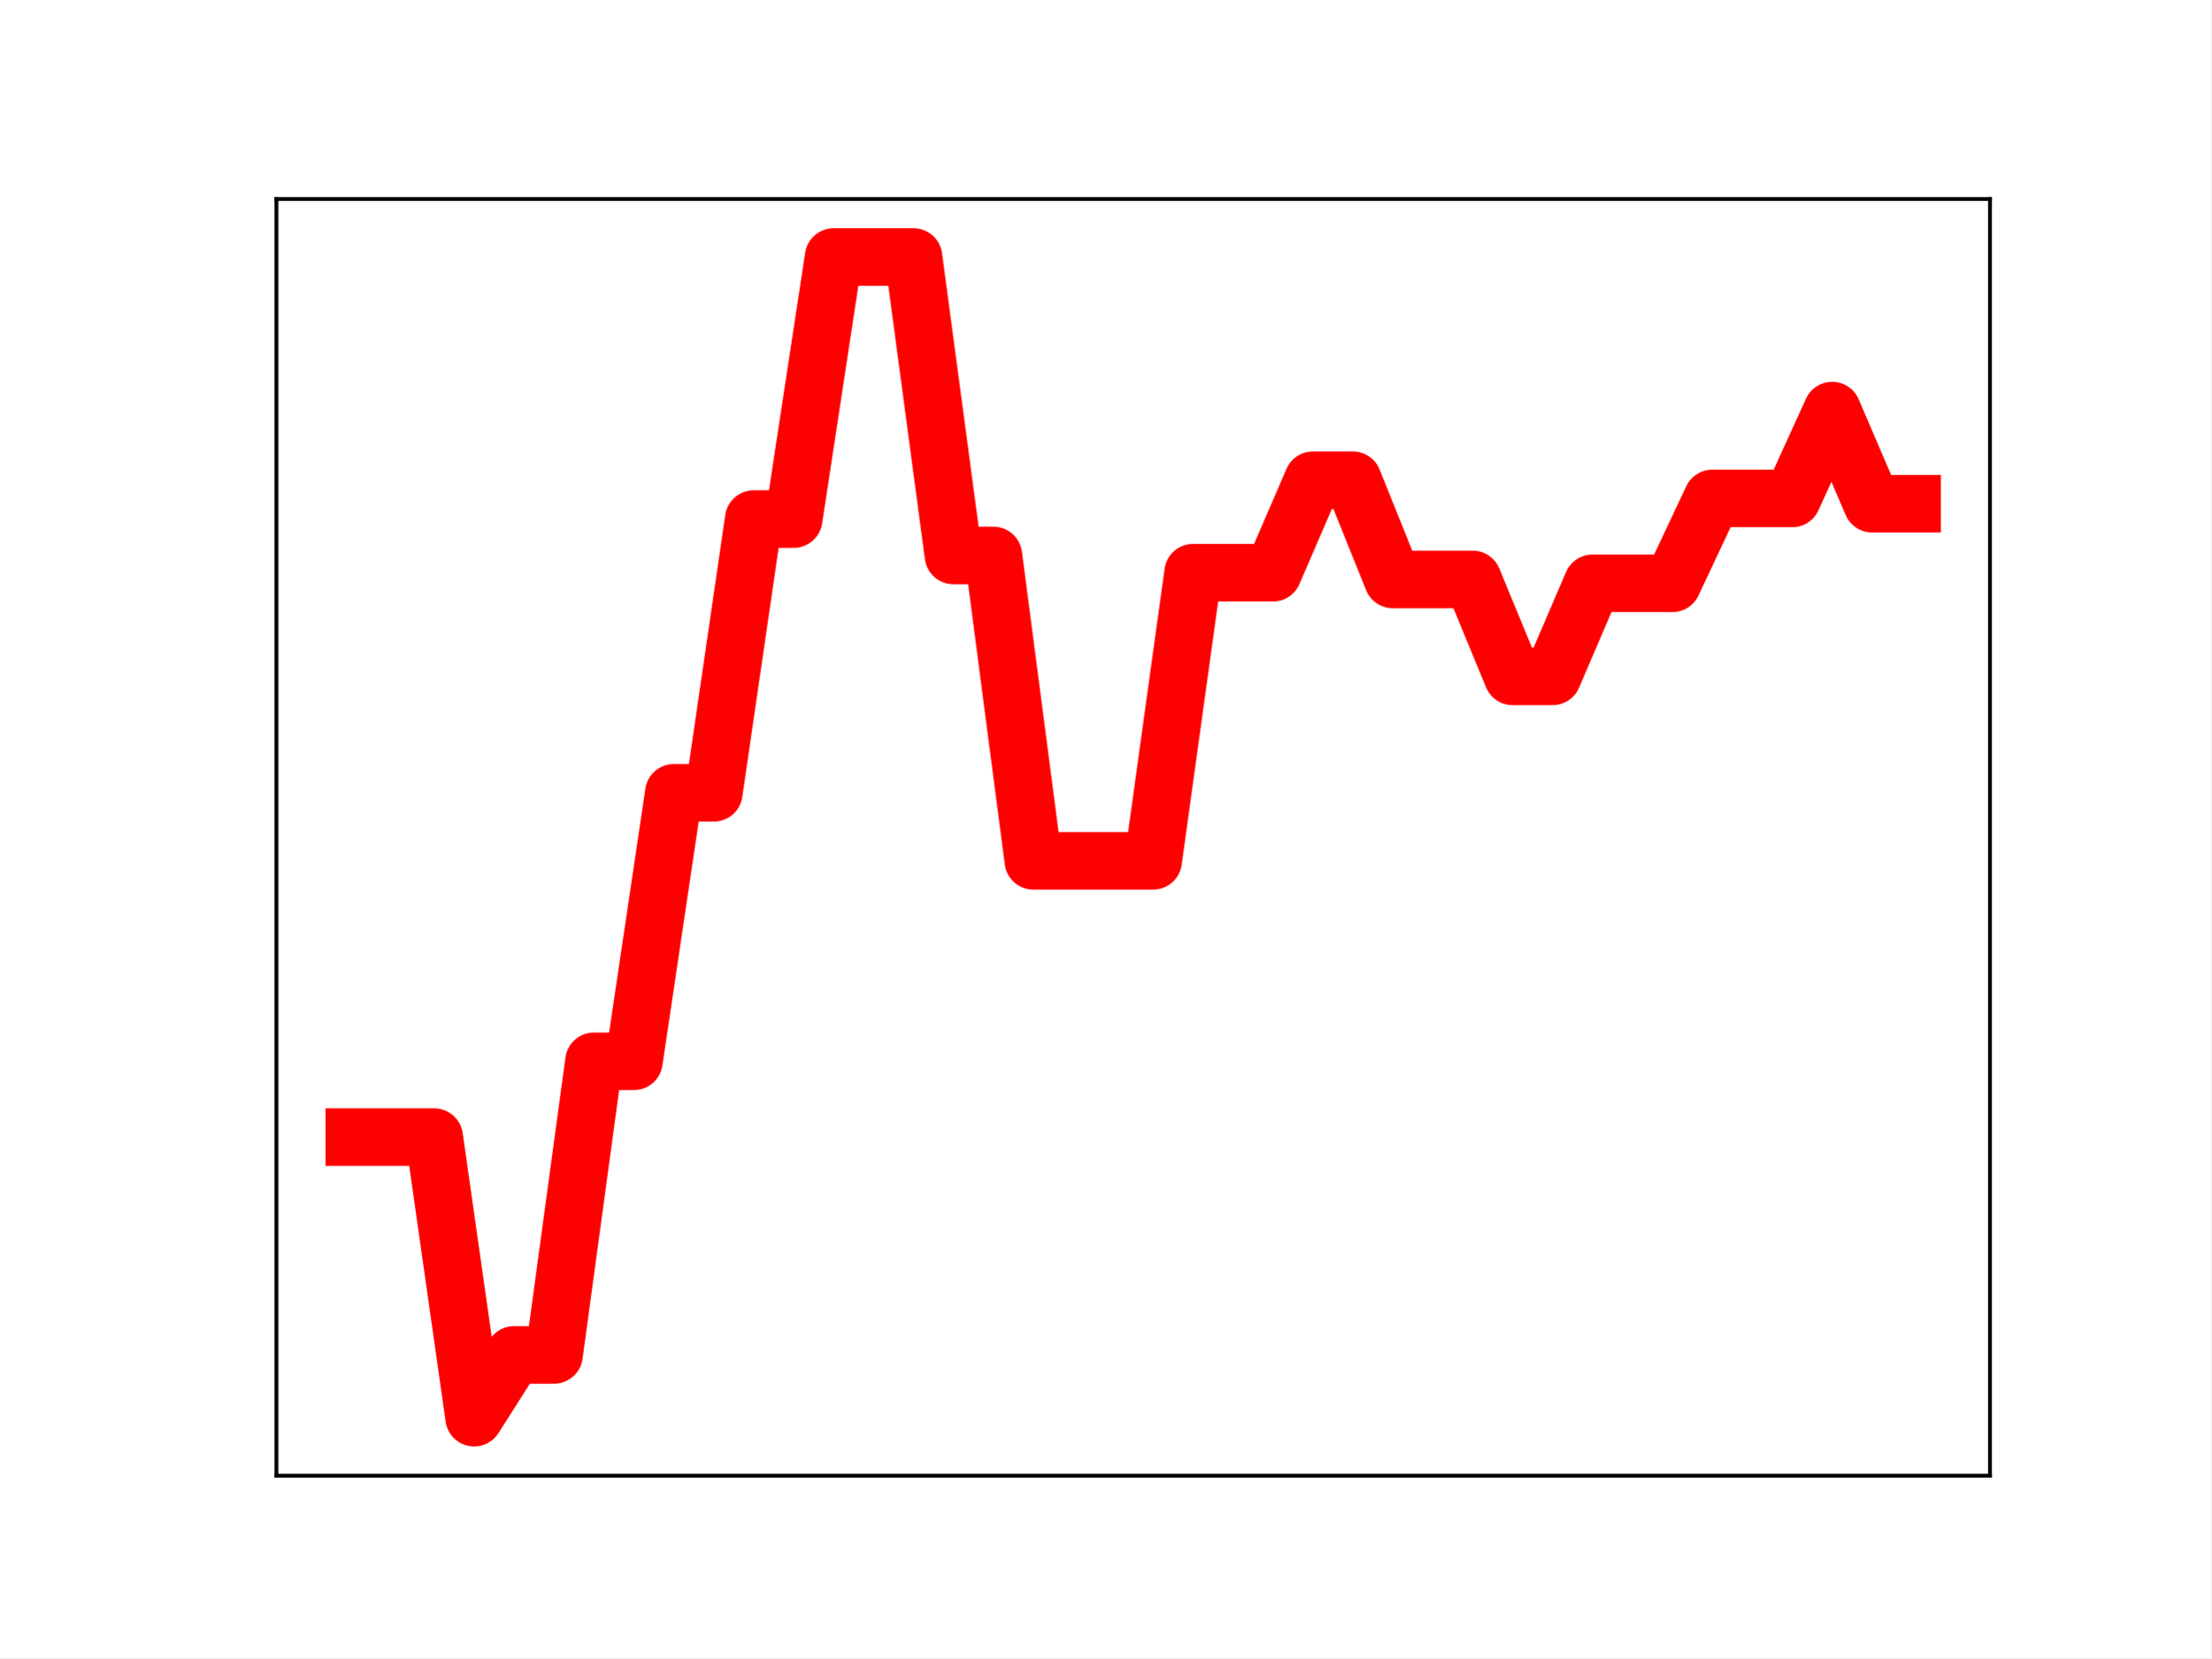
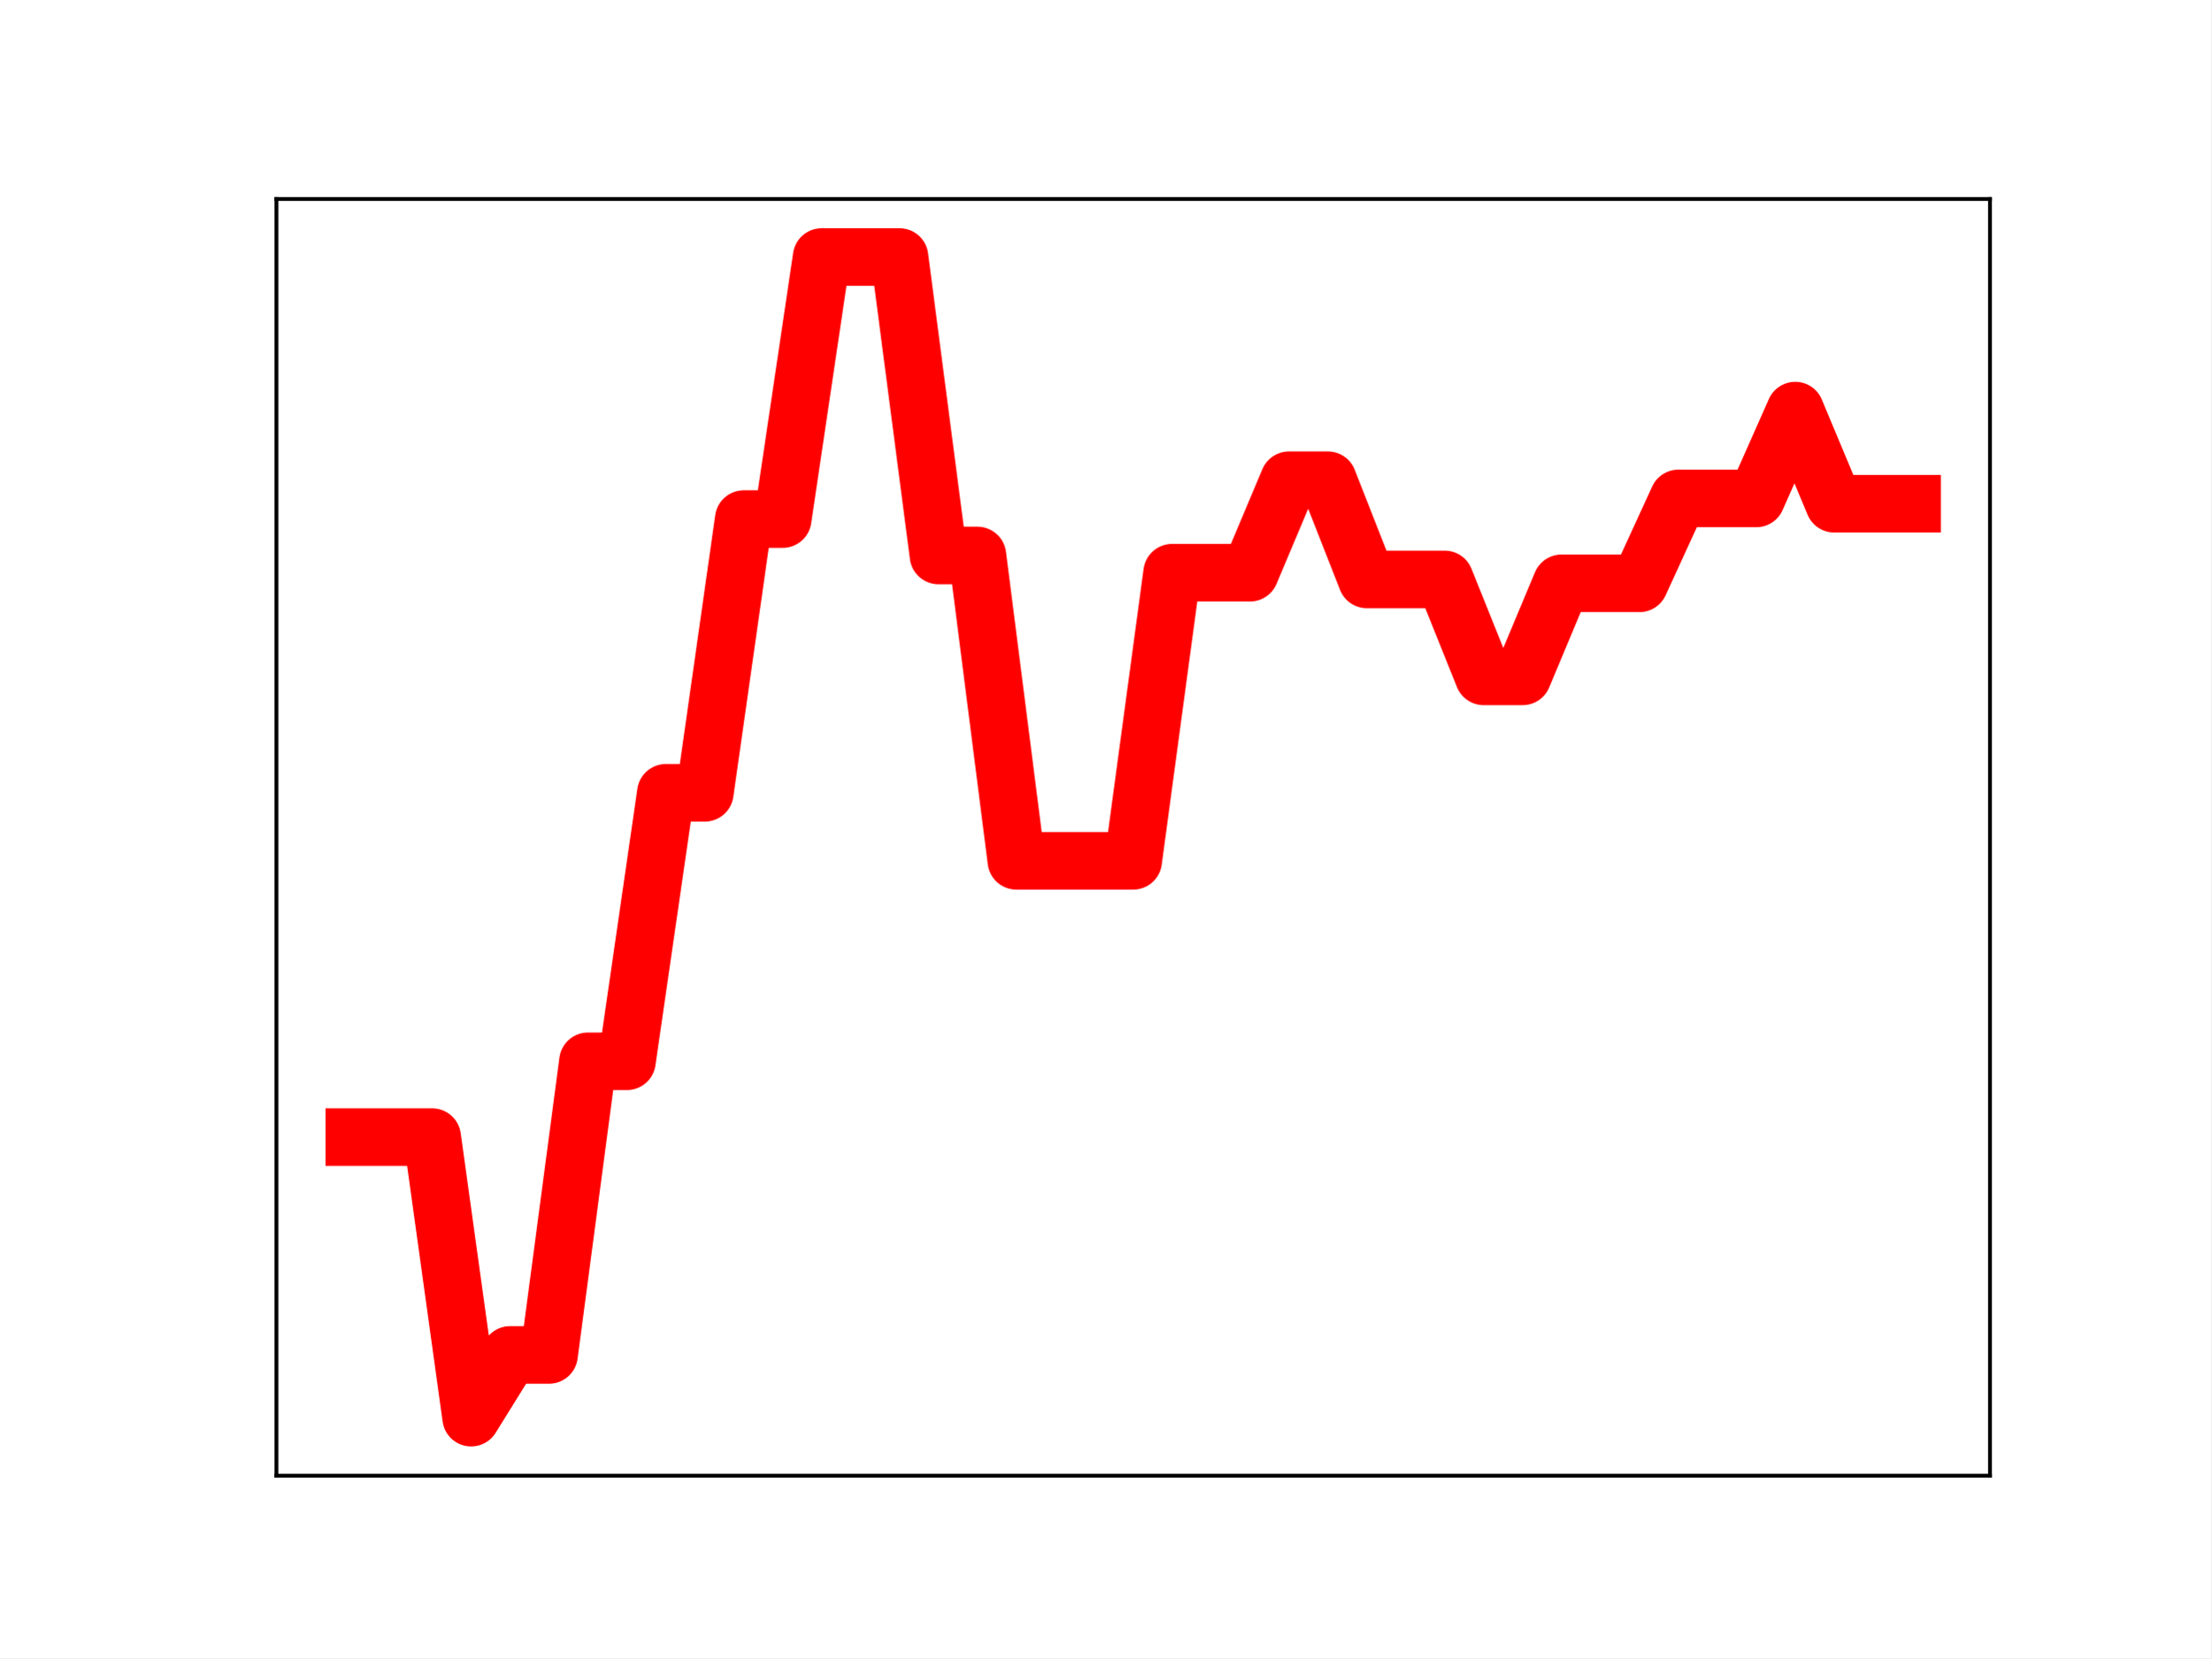
<svg xmlns="http://www.w3.org/2000/svg" xmlns:xlink="http://www.w3.org/1999/xlink" height="345.6pt" version="1.1" viewBox="0 0 460.8 345.6" width="460.8pt">
  <defs>
    <style type="text/css">
*{stroke-linecap:butt;stroke-linejoin:round;}
  </style>
  </defs>
  <g id="figure_1">
    <g id="patch_1">
      <path d="M 0 345.6  L 460.8 345.6  L 460.8 0  L 0 0  z " style="fill:#ffffff;" />
    </g>
    <g id="axes_1">
      <g id="patch_2">
        <path d="M 57.6 307.584  L 414.72 307.584  L 414.72 41.472  L 57.6 41.472  z " style="fill:#ffffff;" />
      </g>
      <g id="line2d_1">
-         <path clip-path="url(#pf322b46695)" d="M 73.833 237.014  L 82.157 237.014  L 90.482 237.014  L 98.806 295.488  L 107.131 282.413  L 115.455 282.413  L 123.78 221.211  L 132.104 221.211  L 140.429 165.245  L 148.753 165.245  L 157.077 108.19  L 165.402 108.19  L 173.726 53.568  L 182.051 53.568  L 190.375 53.568  L 198.7 115.774  L 207.024 115.774  L 215.349 179.421  L 223.673 179.421  L 231.998 179.421  L 240.322 179.421  L 248.647 119.366  L 256.971 119.366  L 265.296 119.366  L 273.62 100.094  L 281.945 100.094  L 290.269 120.767  L 298.594 120.767  L 306.918 120.767  L 315.243 140.974  L 323.567 140.974  L 331.891 121.575  L 340.216 121.575  L 348.54 121.575  L 356.865 103.88  L 365.189 103.88  L 373.514 103.88  L 381.838 85.576  L 390.163 104.988  L 398.487 104.988  " style="fill:none;stroke:#ff0000;stroke-linecap:square;stroke-width:12;" />
+         <path clip-path="url(#p434335863b)" d="M 73.833 237.014  L 81.949 237.014  L 90.065 237.014  L 98.182 295.488  L 106.298 282.413  L 114.415 282.413  L 122.531 221.211  L 130.647 221.211  L 138.764 165.245  L 146.88 165.245  L 154.996 108.19  L 163.113 108.19  L 171.229 53.568  L 179.345 53.568  L 187.462 53.568  L 195.578 115.774  L 203.695 115.774  L 211.811 179.421  L 219.927 179.421  L 228.044 179.421  L 236.16 179.421  L 244.276 119.366  L 252.393 119.366  L 260.509 119.366  L 268.625 100.094  L 276.742 100.094  L 284.858 120.767  L 292.975 120.767  L 301.091 120.767  L 309.207 140.974  L 317.324 140.974  L 325.44 121.575  L 333.556 121.575  L 341.673 121.575  L 349.789 103.88  L 357.905 103.88  L 366.022 103.88  L 374.138 85.576  L 382.255 104.988  L 390.371 104.988  L 398.487 104.988  " style="fill:none;stroke:#ff0000;stroke-linecap:square;stroke-width:12;" />
        <defs>
-           <path d="M 0 3  C 0.796 3 1.559 2.684 2.121 2.121  C 2.684 1.559 3 0.796 3 0  C 3 -0.796 2.684 -1.559 2.121 -2.121  C 1.559 -2.684 0.796 -3 0 -3  C -0.796 -3 -1.559 -2.684 -2.121 -2.121  C -2.684 -1.559 -3 -0.796 -3 0  C -3 0.796 -2.684 1.559 -2.121 2.121  C -1.559 2.684 -0.796 3 0 3  z " id="mda3d098600" style="stroke:#ff0000;" />
+           <path d="M 0 3  C 0.796 3 1.559 2.684 2.121 2.121  C 2.684 1.559 3 0.796 3 0  C 3 -0.796 2.684 -1.559 2.121 -2.121  C 1.559 -2.684 0.796 -3 0 -3  C -0.796 -3 -1.559 -2.684 -2.121 -2.121  C -2.684 -1.559 -3 -0.796 -3 0  C -3 0.796 -2.684 1.559 -2.121 2.121  C -1.559 2.684 -0.796 3 0 3  z " id="m7644a15c09" style="stroke:#ff0000;" />
        </defs>
-         <g clip-path="url(#pf322b46695)">
-           <use style="fill:#ff0000;stroke:#ff0000;" x="73.833" xlink:href="#mda3d098600" y="237.014" />
-           <use style="fill:#ff0000;stroke:#ff0000;" x="82.157" xlink:href="#mda3d098600" y="237.014" />
-           <use style="fill:#ff0000;stroke:#ff0000;" x="90.482" xlink:href="#mda3d098600" y="237.014" />
-           <use style="fill:#ff0000;stroke:#ff0000;" x="98.806" xlink:href="#mda3d098600" y="295.488" />
-           <use style="fill:#ff0000;stroke:#ff0000;" x="107.131" xlink:href="#mda3d098600" y="282.413" />
-           <use style="fill:#ff0000;stroke:#ff0000;" x="115.455" xlink:href="#mda3d098600" y="282.413" />
-           <use style="fill:#ff0000;stroke:#ff0000;" x="123.78" xlink:href="#mda3d098600" y="221.211" />
-           <use style="fill:#ff0000;stroke:#ff0000;" x="132.104" xlink:href="#mda3d098600" y="221.211" />
-           <use style="fill:#ff0000;stroke:#ff0000;" x="140.429" xlink:href="#mda3d098600" y="165.245" />
-           <use style="fill:#ff0000;stroke:#ff0000;" x="148.753" xlink:href="#mda3d098600" y="165.245" />
-           <use style="fill:#ff0000;stroke:#ff0000;" x="157.077" xlink:href="#mda3d098600" y="108.19" />
-           <use style="fill:#ff0000;stroke:#ff0000;" x="165.402" xlink:href="#mda3d098600" y="108.19" />
-           <use style="fill:#ff0000;stroke:#ff0000;" x="173.726" xlink:href="#mda3d098600" y="53.568" />
-           <use style="fill:#ff0000;stroke:#ff0000;" x="182.051" xlink:href="#mda3d098600" y="53.568" />
-           <use style="fill:#ff0000;stroke:#ff0000;" x="190.375" xlink:href="#mda3d098600" y="53.568" />
-           <use style="fill:#ff0000;stroke:#ff0000;" x="198.7" xlink:href="#mda3d098600" y="115.774" />
-           <use style="fill:#ff0000;stroke:#ff0000;" x="207.024" xlink:href="#mda3d098600" y="115.774" />
-           <use style="fill:#ff0000;stroke:#ff0000;" x="215.349" xlink:href="#mda3d098600" y="179.421" />
-           <use style="fill:#ff0000;stroke:#ff0000;" x="223.673" xlink:href="#mda3d098600" y="179.421" />
-           <use style="fill:#ff0000;stroke:#ff0000;" x="231.998" xlink:href="#mda3d098600" y="179.421" />
-           <use style="fill:#ff0000;stroke:#ff0000;" x="240.322" xlink:href="#mda3d098600" y="179.421" />
-           <use style="fill:#ff0000;stroke:#ff0000;" x="248.647" xlink:href="#mda3d098600" y="119.366" />
-           <use style="fill:#ff0000;stroke:#ff0000;" x="256.971" xlink:href="#mda3d098600" y="119.366" />
-           <use style="fill:#ff0000;stroke:#ff0000;" x="265.296" xlink:href="#mda3d098600" y="119.366" />
-           <use style="fill:#ff0000;stroke:#ff0000;" x="273.62" xlink:href="#mda3d098600" y="100.094" />
-           <use style="fill:#ff0000;stroke:#ff0000;" x="281.945" xlink:href="#mda3d098600" y="100.094" />
-           <use style="fill:#ff0000;stroke:#ff0000;" x="290.269" xlink:href="#mda3d098600" y="120.767" />
-           <use style="fill:#ff0000;stroke:#ff0000;" x="298.594" xlink:href="#mda3d098600" y="120.767" />
-           <use style="fill:#ff0000;stroke:#ff0000;" x="306.918" xlink:href="#mda3d098600" y="120.767" />
-           <use style="fill:#ff0000;stroke:#ff0000;" x="315.243" xlink:href="#mda3d098600" y="140.974" />
-           <use style="fill:#ff0000;stroke:#ff0000;" x="323.567" xlink:href="#mda3d098600" y="140.974" />
-           <use style="fill:#ff0000;stroke:#ff0000;" x="331.891" xlink:href="#mda3d098600" y="121.575" />
-           <use style="fill:#ff0000;stroke:#ff0000;" x="340.216" xlink:href="#mda3d098600" y="121.575" />
-           <use style="fill:#ff0000;stroke:#ff0000;" x="348.54" xlink:href="#mda3d098600" y="121.575" />
-           <use style="fill:#ff0000;stroke:#ff0000;" x="356.865" xlink:href="#mda3d098600" y="103.88" />
-           <use style="fill:#ff0000;stroke:#ff0000;" x="365.189" xlink:href="#mda3d098600" y="103.88" />
-           <use style="fill:#ff0000;stroke:#ff0000;" x="373.514" xlink:href="#mda3d098600" y="103.88" />
-           <use style="fill:#ff0000;stroke:#ff0000;" x="381.838" xlink:href="#mda3d098600" y="85.576" />
-           <use style="fill:#ff0000;stroke:#ff0000;" x="390.163" xlink:href="#mda3d098600" y="104.988" />
-           <use style="fill:#ff0000;stroke:#ff0000;" x="398.487" xlink:href="#mda3d098600" y="104.988" />
+         <g clip-path="url(#p434335863b)">
+           <use style="fill:#ff0000;stroke:#ff0000;" x="73.833" xlink:href="#m7644a15c09" y="237.014" />
+           <use style="fill:#ff0000;stroke:#ff0000;" x="81.949" xlink:href="#m7644a15c09" y="237.014" />
+           <use style="fill:#ff0000;stroke:#ff0000;" x="90.065" xlink:href="#m7644a15c09" y="237.014" />
+           <use style="fill:#ff0000;stroke:#ff0000;" x="98.182" xlink:href="#m7644a15c09" y="295.488" />
+           <use style="fill:#ff0000;stroke:#ff0000;" x="106.298" xlink:href="#m7644a15c09" y="282.413" />
+           <use style="fill:#ff0000;stroke:#ff0000;" x="114.415" xlink:href="#m7644a15c09" y="282.413" />
+           <use style="fill:#ff0000;stroke:#ff0000;" x="122.531" xlink:href="#m7644a15c09" y="221.211" />
+           <use style="fill:#ff0000;stroke:#ff0000;" x="130.647" xlink:href="#m7644a15c09" y="221.211" />
+           <use style="fill:#ff0000;stroke:#ff0000;" x="138.764" xlink:href="#m7644a15c09" y="165.245" />
+           <use style="fill:#ff0000;stroke:#ff0000;" x="146.88" xlink:href="#m7644a15c09" y="165.245" />
+           <use style="fill:#ff0000;stroke:#ff0000;" x="154.996" xlink:href="#m7644a15c09" y="108.19" />
+           <use style="fill:#ff0000;stroke:#ff0000;" x="163.113" xlink:href="#m7644a15c09" y="108.19" />
+           <use style="fill:#ff0000;stroke:#ff0000;" x="171.229" xlink:href="#m7644a15c09" y="53.568" />
+           <use style="fill:#ff0000;stroke:#ff0000;" x="179.345" xlink:href="#m7644a15c09" y="53.568" />
+           <use style="fill:#ff0000;stroke:#ff0000;" x="187.462" xlink:href="#m7644a15c09" y="53.568" />
+           <use style="fill:#ff0000;stroke:#ff0000;" x="195.578" xlink:href="#m7644a15c09" y="115.774" />
+           <use style="fill:#ff0000;stroke:#ff0000;" x="203.695" xlink:href="#m7644a15c09" y="115.774" />
+           <use style="fill:#ff0000;stroke:#ff0000;" x="211.811" xlink:href="#m7644a15c09" y="179.421" />
+           <use style="fill:#ff0000;stroke:#ff0000;" x="219.927" xlink:href="#m7644a15c09" y="179.421" />
+           <use style="fill:#ff0000;stroke:#ff0000;" x="228.044" xlink:href="#m7644a15c09" y="179.421" />
+           <use style="fill:#ff0000;stroke:#ff0000;" x="236.16" xlink:href="#m7644a15c09" y="179.421" />
+           <use style="fill:#ff0000;stroke:#ff0000;" x="244.276" xlink:href="#m7644a15c09" y="119.366" />
+           <use style="fill:#ff0000;stroke:#ff0000;" x="252.393" xlink:href="#m7644a15c09" y="119.366" />
+           <use style="fill:#ff0000;stroke:#ff0000;" x="260.509" xlink:href="#m7644a15c09" y="119.366" />
+           <use style="fill:#ff0000;stroke:#ff0000;" x="268.625" xlink:href="#m7644a15c09" y="100.094" />
+           <use style="fill:#ff0000;stroke:#ff0000;" x="276.742" xlink:href="#m7644a15c09" y="100.094" />
+           <use style="fill:#ff0000;stroke:#ff0000;" x="284.858" xlink:href="#m7644a15c09" y="120.767" />
+           <use style="fill:#ff0000;stroke:#ff0000;" x="292.975" xlink:href="#m7644a15c09" y="120.767" />
+           <use style="fill:#ff0000;stroke:#ff0000;" x="301.091" xlink:href="#m7644a15c09" y="120.767" />
+           <use style="fill:#ff0000;stroke:#ff0000;" x="309.207" xlink:href="#m7644a15c09" y="140.974" />
+           <use style="fill:#ff0000;stroke:#ff0000;" x="317.324" xlink:href="#m7644a15c09" y="140.974" />
+           <use style="fill:#ff0000;stroke:#ff0000;" x="325.44" xlink:href="#m7644a15c09" y="121.575" />
+           <use style="fill:#ff0000;stroke:#ff0000;" x="333.556" xlink:href="#m7644a15c09" y="121.575" />
+           <use style="fill:#ff0000;stroke:#ff0000;" x="341.673" xlink:href="#m7644a15c09" y="121.575" />
+           <use style="fill:#ff0000;stroke:#ff0000;" x="349.789" xlink:href="#m7644a15c09" y="103.88" />
+           <use style="fill:#ff0000;stroke:#ff0000;" x="357.905" xlink:href="#m7644a15c09" y="103.88" />
+           <use style="fill:#ff0000;stroke:#ff0000;" x="366.022" xlink:href="#m7644a15c09" y="103.88" />
+           <use style="fill:#ff0000;stroke:#ff0000;" x="374.138" xlink:href="#m7644a15c09" y="85.576" />
+           <use style="fill:#ff0000;stroke:#ff0000;" x="382.255" xlink:href="#m7644a15c09" y="104.988" />
+           <use style="fill:#ff0000;stroke:#ff0000;" x="390.371" xlink:href="#m7644a15c09" y="104.988" />
+           <use style="fill:#ff0000;stroke:#ff0000;" x="398.487" xlink:href="#m7644a15c09" y="104.988" />
        </g>
      </g>
      <g id="patch_3">
        <path d="M 57.6 307.584  L 57.6 41.472  " style="fill:none;stroke:#000000;stroke-linecap:square;stroke-linejoin:miter;stroke-width:0.8;" />
      </g>
      <g id="patch_4">
        <path d="M 414.72 307.584  L 414.72 41.472  " style="fill:none;stroke:#000000;stroke-linecap:square;stroke-linejoin:miter;stroke-width:0.8;" />
      </g>
      <g id="patch_5">
        <path d="M 57.6 307.584  L 414.72 307.584  " style="fill:none;stroke:#000000;stroke-linecap:square;stroke-linejoin:miter;stroke-width:0.8;" />
      </g>
      <g id="patch_6">
        <path d="M 57.6 41.472  L 414.72 41.472  " style="fill:none;stroke:#000000;stroke-linecap:square;stroke-linejoin:miter;stroke-width:0.8;" />
      </g>
    </g>
  </g>
  <defs>
-     <clipPath id="pf322b46695">
+     <clipPath id="p434335863b">
      <rect height="266.112" width="357.12" x="57.6" y="41.472" />
    </clipPath>
  </defs>
</svg>
